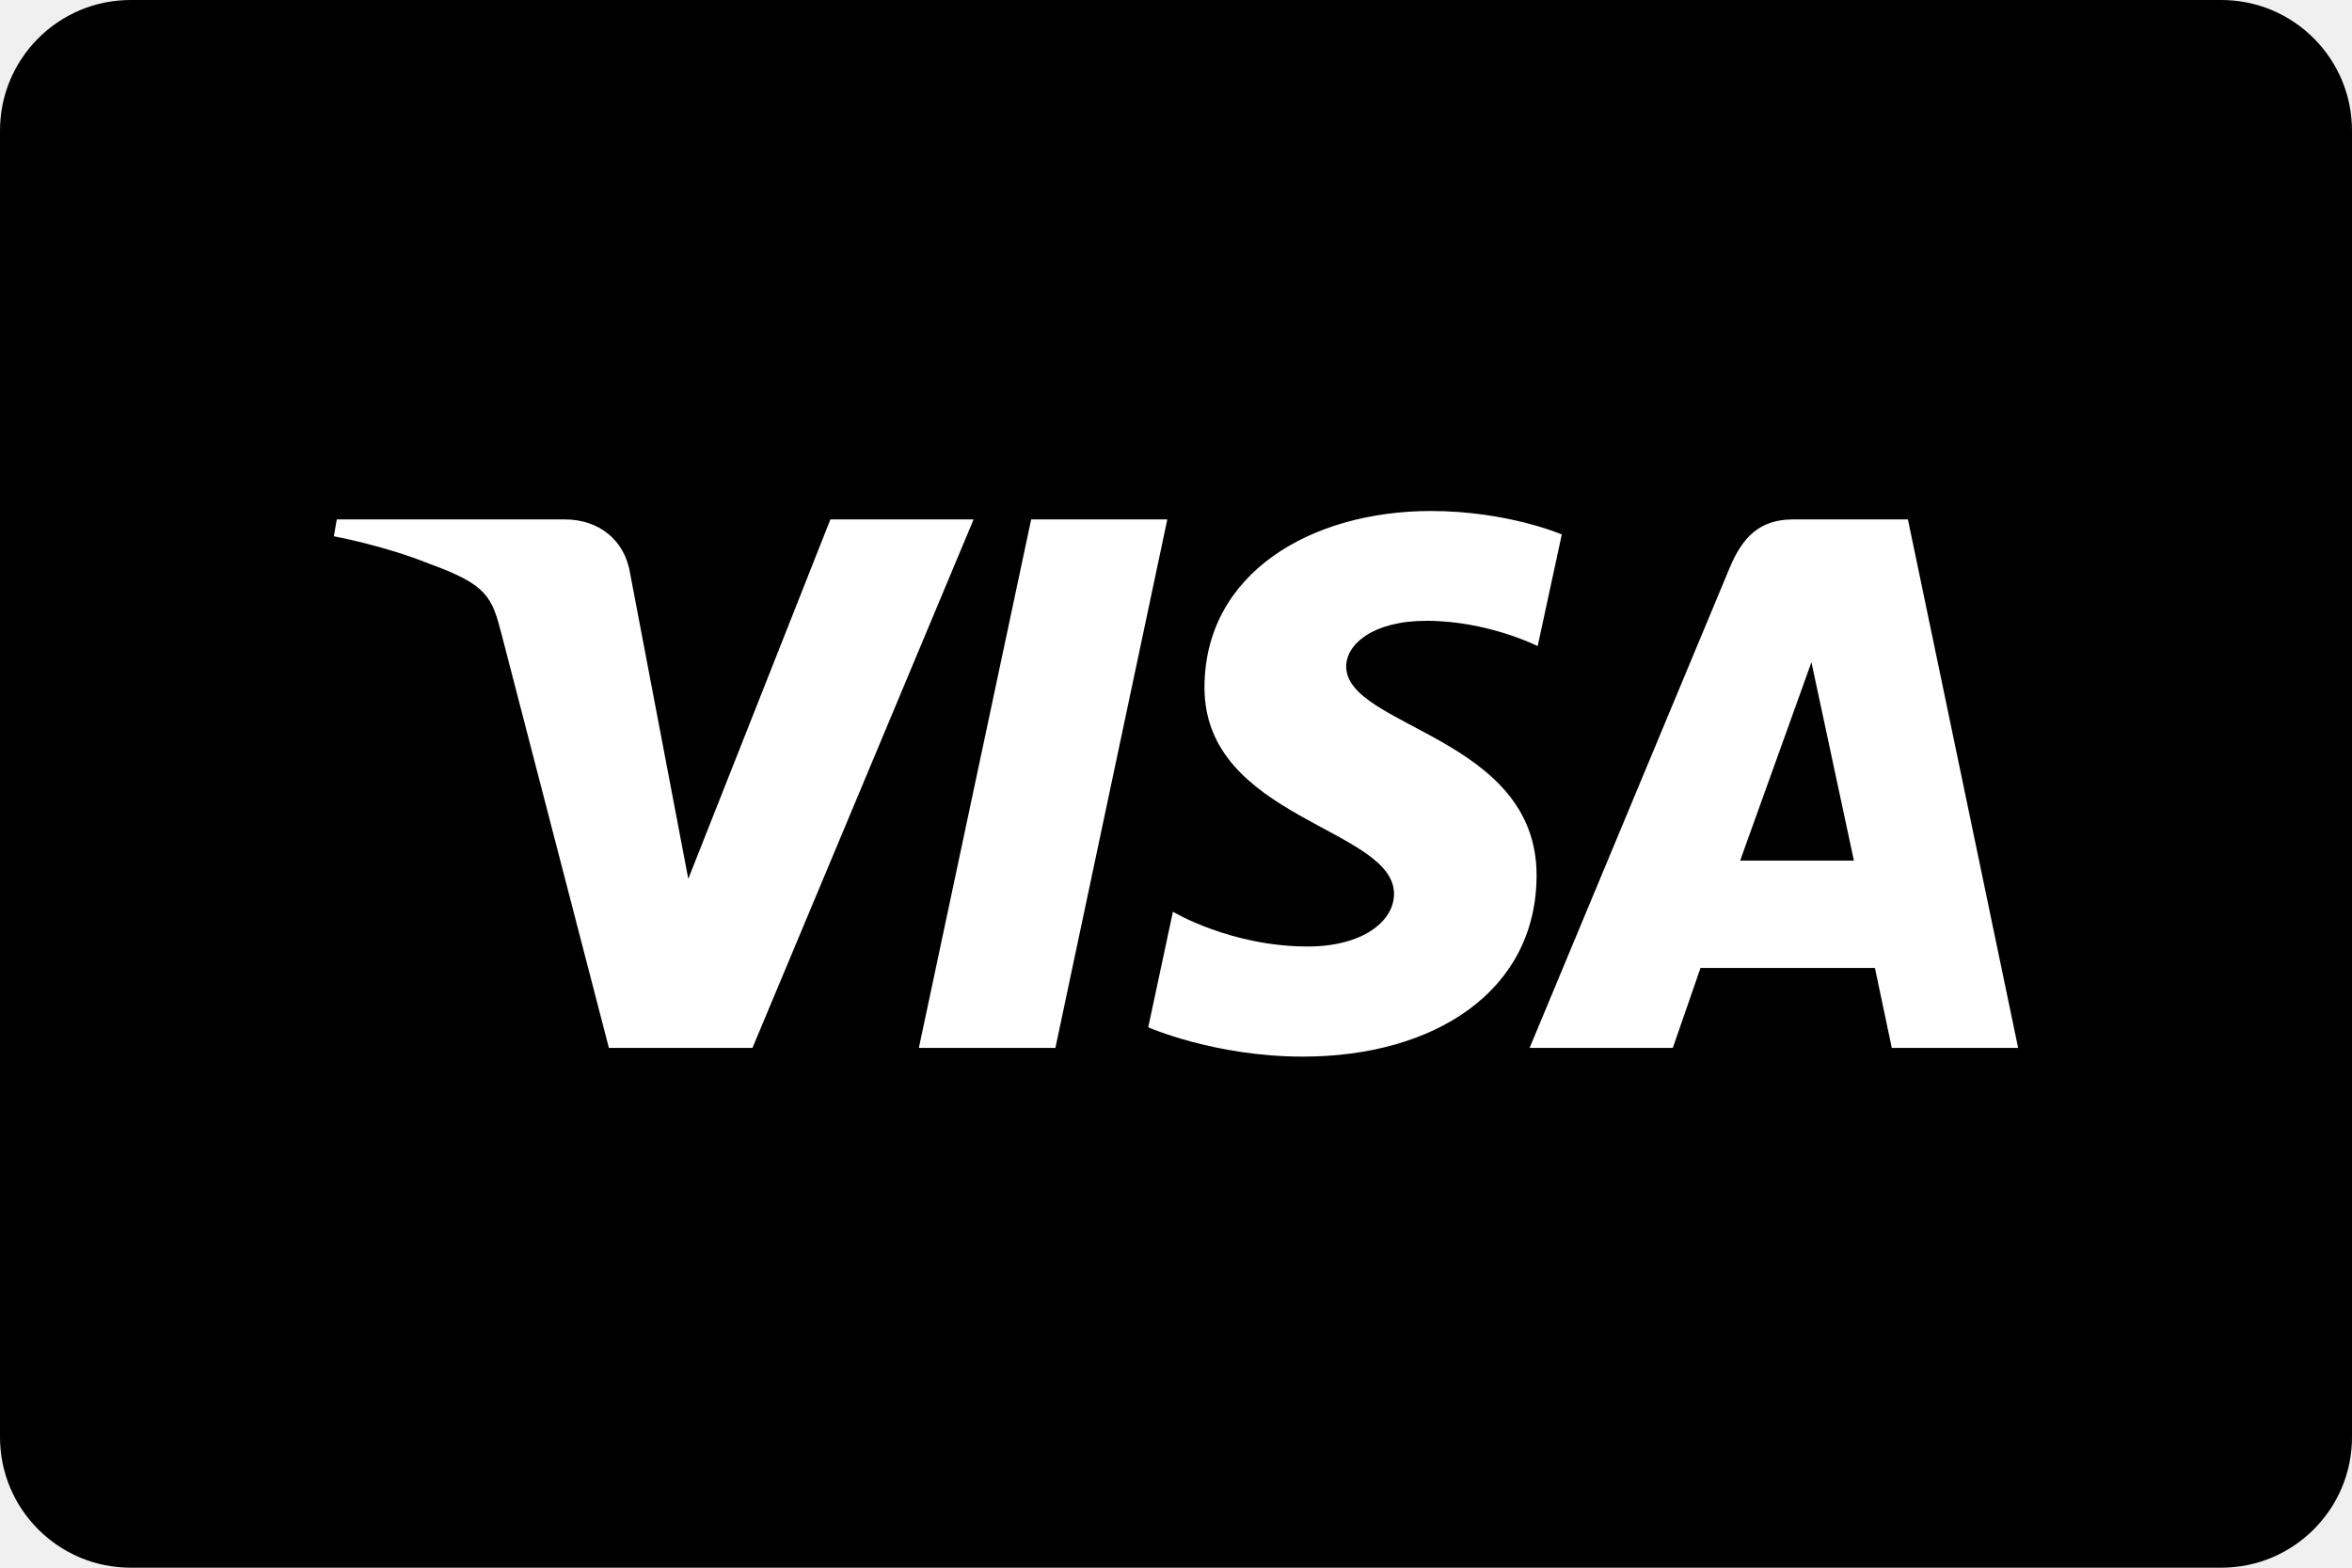
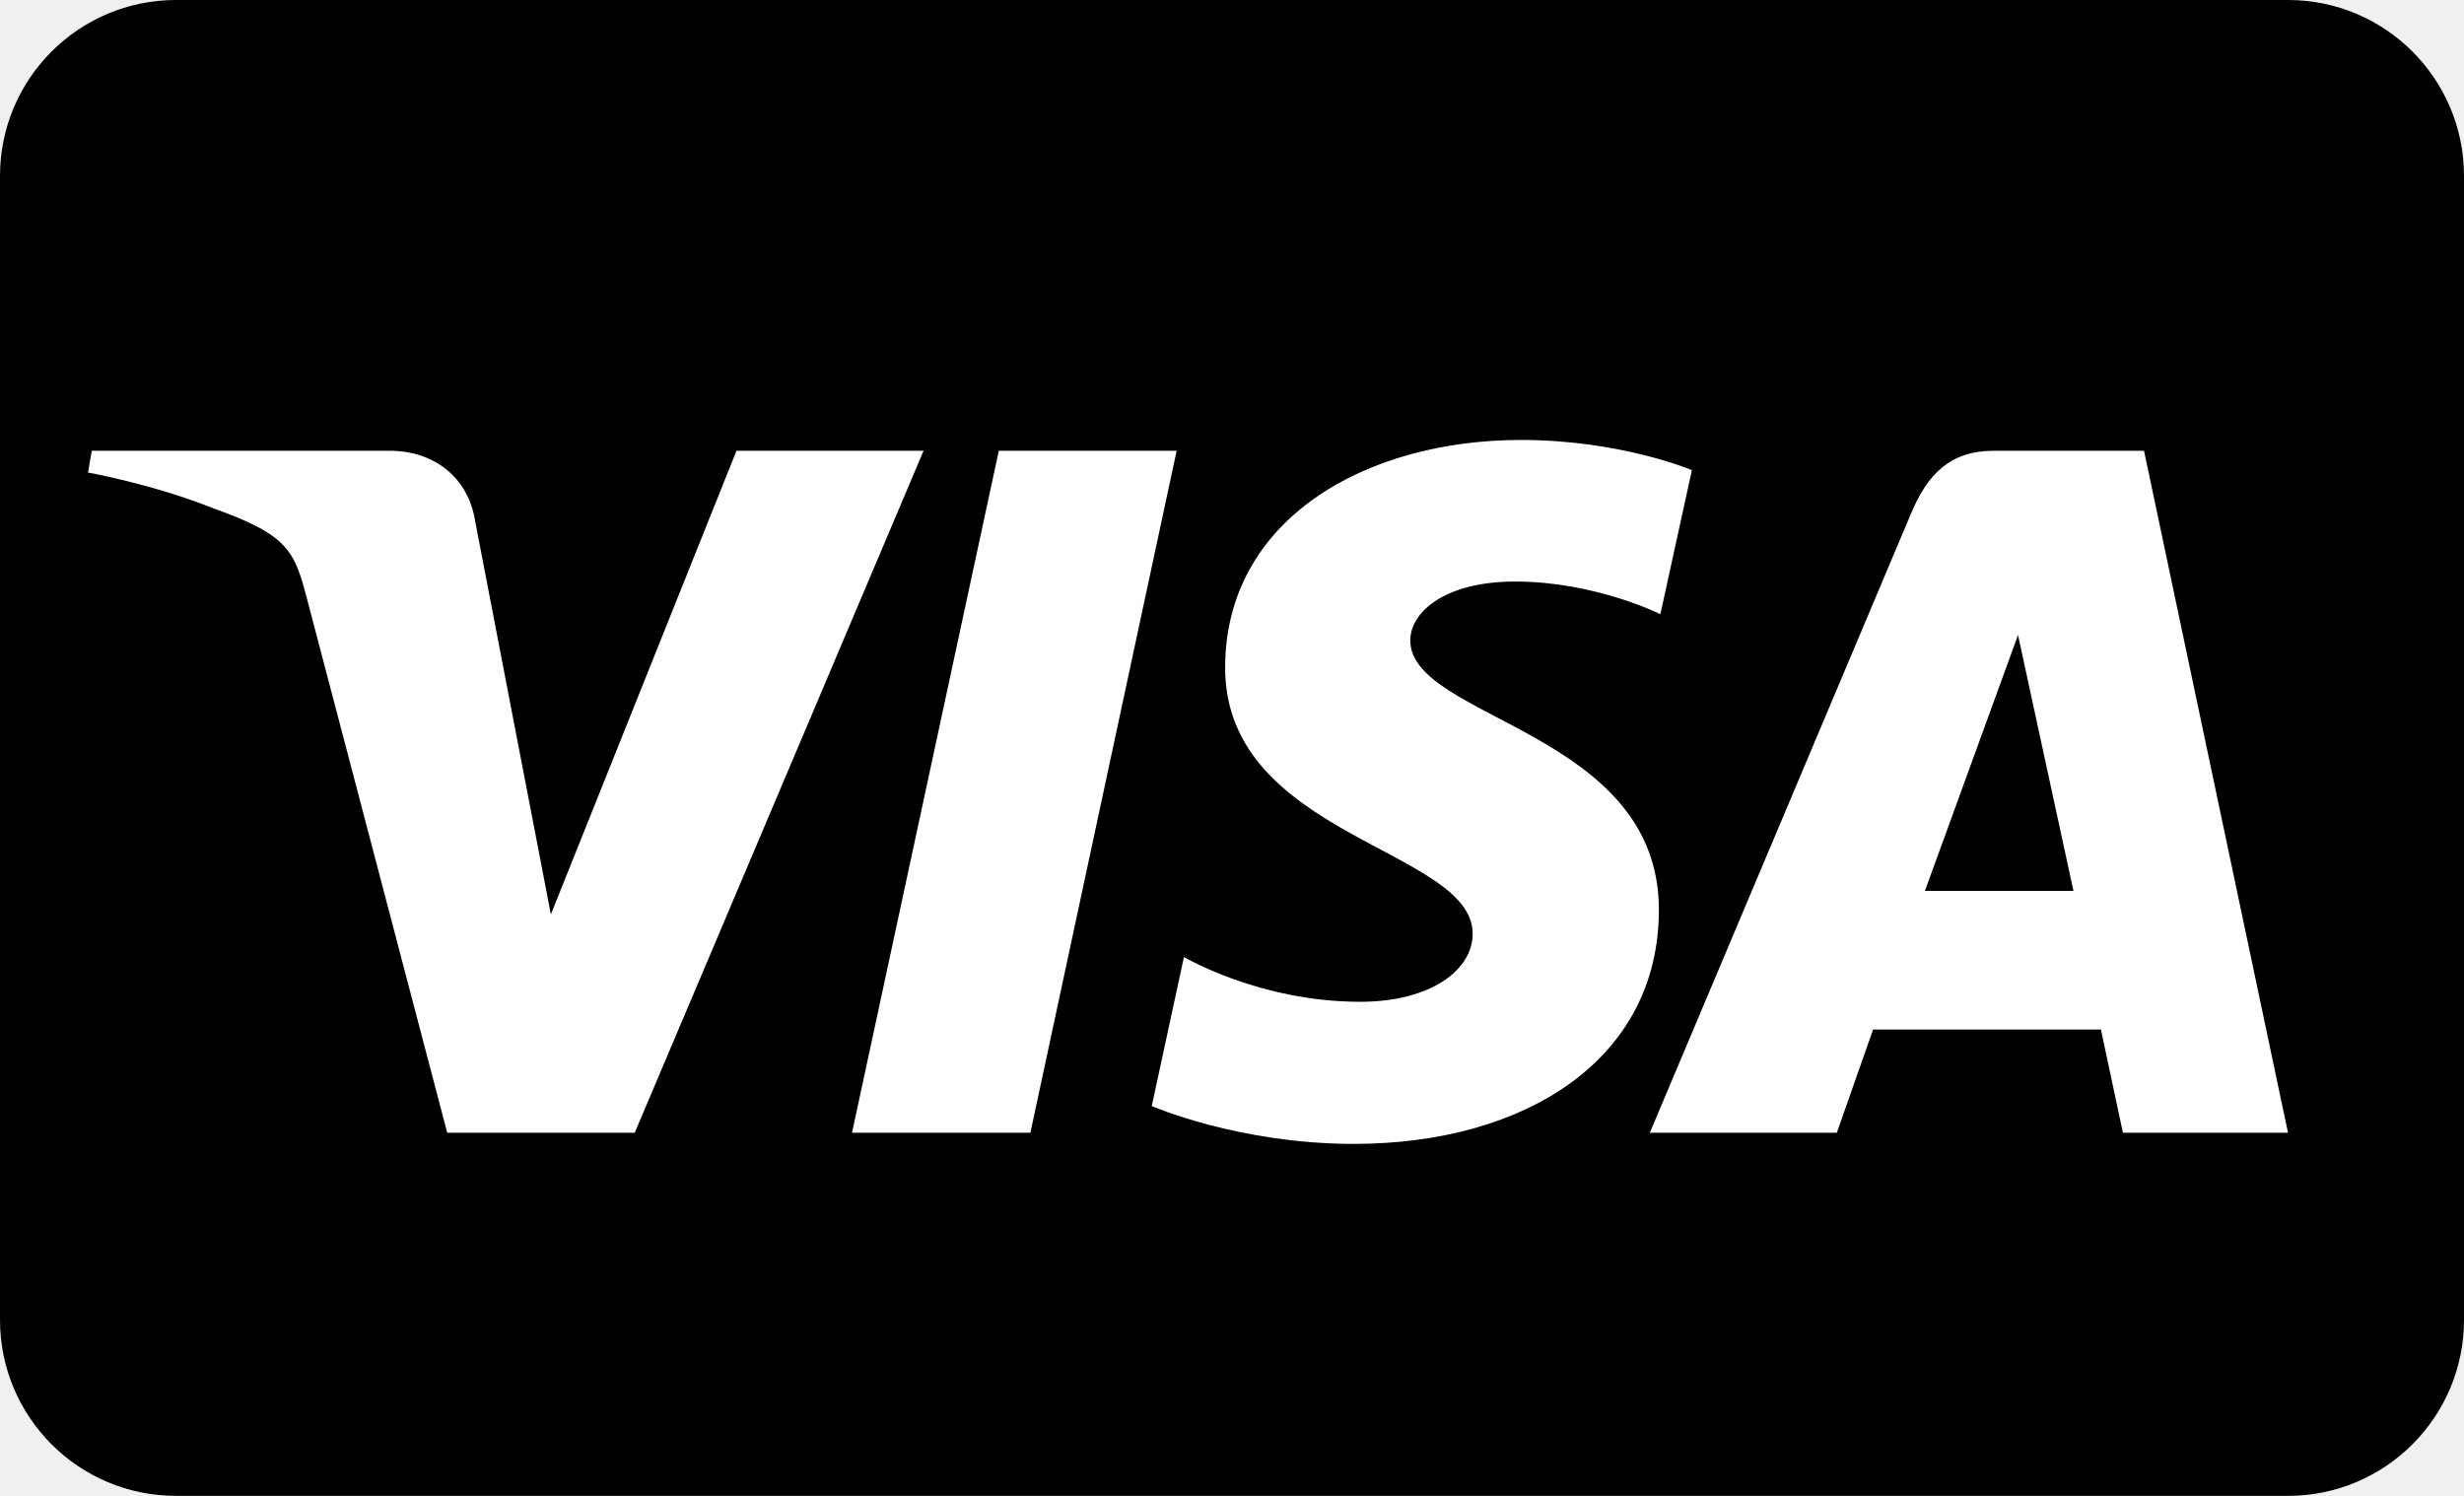
- <svg xmlns="http://www.w3.org/2000/svg" width="36" height="24" viewBox="0 0 36 24" fill="none">
-   <rect width="36" height="24" rx="2" fill="black" />
-   <path d="M21.902 7.823C20.071 7.823 18.436 8.772 18.436 10.525C18.436 12.536 21.337 12.674 21.337 13.684C21.337 14.11 20.849 14.49 20.017 14.49C18.836 14.49 17.953 13.958 17.953 13.958L17.575 15.727C17.575 15.727 18.592 16.176 19.942 16.176C21.944 16.176 23.519 15.181 23.519 13.398C23.519 11.274 20.605 11.139 20.605 10.202C20.605 9.869 21.005 9.504 21.835 9.504C22.772 9.504 23.536 9.891 23.536 9.891L23.905 8.182C23.905 8.182 23.074 7.823 21.902 7.823ZM5.155 7.952L5.11 8.21C5.11 8.21 5.88 8.351 6.574 8.632C7.467 8.955 7.531 9.142 7.681 9.725L9.32 16.043H11.517L14.902 7.952H12.71L10.535 13.454L9.647 8.791C9.566 8.257 9.154 7.952 8.649 7.952H5.155ZM15.783 7.952L14.064 16.043H16.154L17.867 7.952H15.783ZM27.441 7.952C26.937 7.952 26.67 8.222 26.474 8.694L23.412 16.043H25.604L26.028 14.819H28.698L28.956 16.043H30.89L29.203 7.952H27.441ZM27.726 10.138L28.376 13.175H26.635L27.726 10.138Z" fill="white" />
+ <svg xmlns="http://www.w3.org/2000/svg" width="28" height="17" viewBox="0 0 28 17" fill="none">
+   <rect width="28" height="17" rx="2" fill="black" />
+   <path d="M17.283 5C15.508 5 13.922 5.909 13.922 7.588C13.922 9.513 16.735 9.646 16.735 10.613C16.735 11.02 16.263 11.385 15.456 11.385C14.31 11.385 13.454 10.876 13.454 10.876L13.088 12.57C13.088 12.57 14.074 13 15.383 13C17.324 13 18.851 12.047 18.851 10.339C18.851 8.305 16.026 8.176 16.026 7.278C16.026 6.959 16.414 6.609 17.219 6.609C18.127 6.609 18.868 6.98 18.868 6.98L19.226 5.343C19.226 5.343 18.42 5 17.283 5ZM1.043 5.123L1 5.37C1 5.37 1.747 5.505 2.419 5.775C3.285 6.083 3.347 6.263 3.493 6.822L5.082 12.873H7.213L10.495 5.123H8.369L6.26 10.392L5.4 5.926C5.321 5.415 4.921 5.123 4.432 5.123H1.043ZM11.35 5.123L9.682 12.873H11.709L13.371 5.123H11.35ZM22.655 5.123C22.166 5.123 21.907 5.382 21.717 5.834L18.748 12.873H20.873L21.285 11.7H23.874L24.124 12.873H26L24.364 5.123H22.655ZM22.932 7.217L23.562 10.125H21.874L22.932 7.217Z" fill="white" />
</svg>
